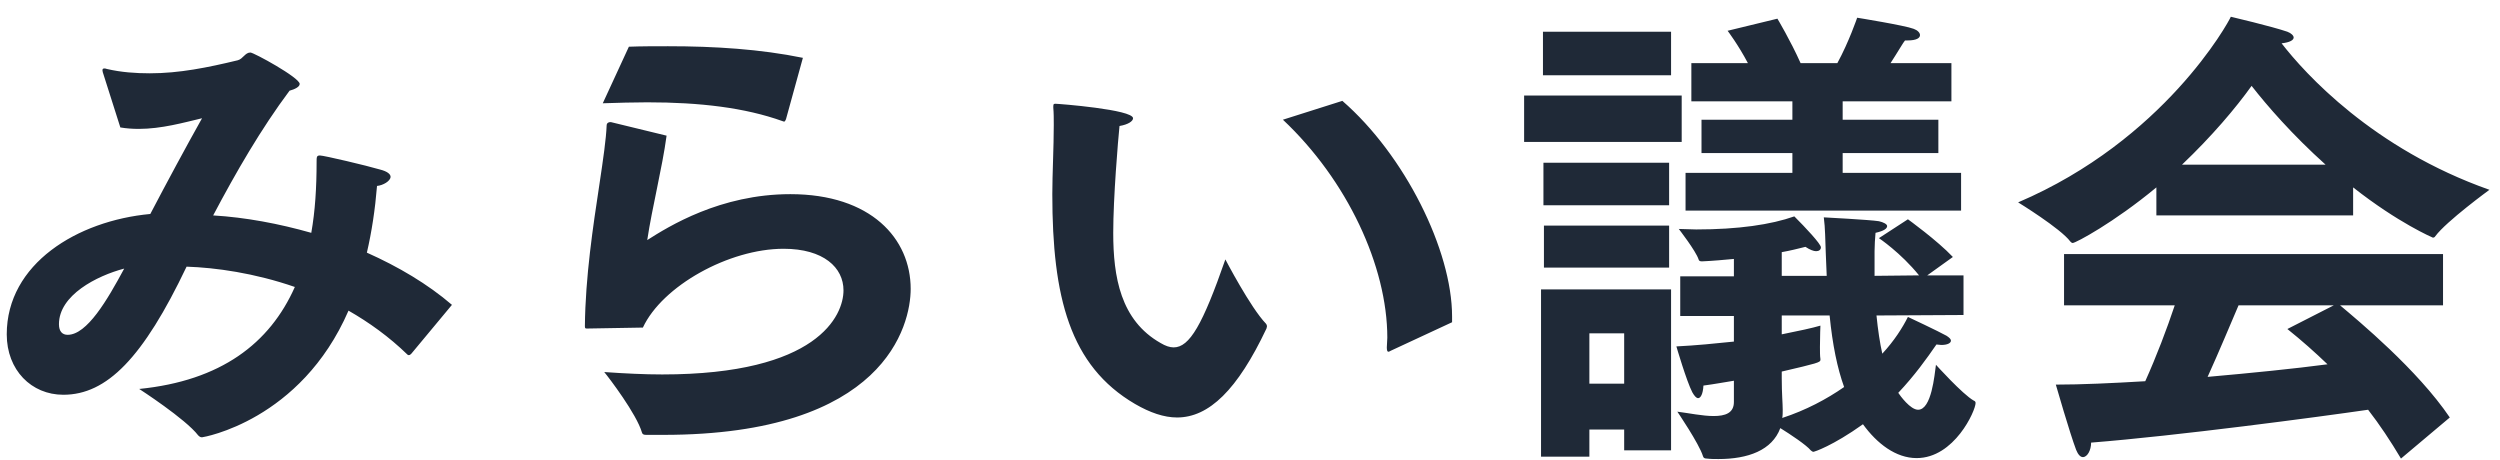
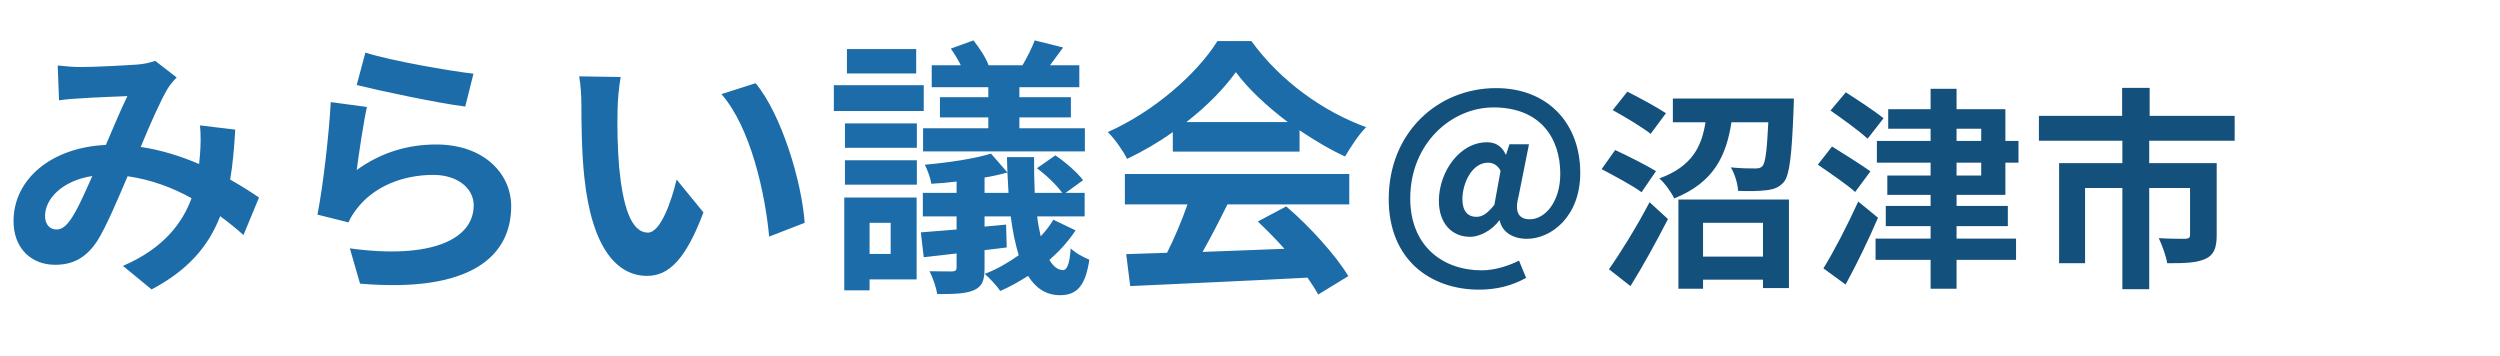
- <svg xmlns="http://www.w3.org/2000/svg" width="136" height="25" viewBox="0 0 136 25" fill="none">
-   <path d="M6.547 6.933L5.627 4.04C5.6 3.961 5.574 3.883 5.574 3.83C5.574 3.751 5.6 3.725 5.679 3.725C5.706 3.725 5.758 3.725 5.811 3.751C6.6 3.935 7.389 3.988 8.151 3.988C9.755 3.988 11.307 3.672 12.937 3.278C13.226 3.199 13.332 2.857 13.621 2.857C13.805 2.857 16.303 4.224 16.303 4.566C16.303 4.724 16.04 4.856 15.751 4.934C14.199 7.012 12.832 9.379 11.596 11.719C13.358 11.824 15.172 12.166 16.934 12.666C17.144 11.482 17.223 10.194 17.223 8.826C17.223 8.537 17.223 8.458 17.407 8.458C17.618 8.458 19.958 9.01 20.668 9.221C21.089 9.326 21.247 9.484 21.247 9.615C21.247 9.852 20.826 10.088 20.51 10.115C20.405 11.403 20.221 12.613 19.958 13.744C21.667 14.506 23.271 15.453 24.586 16.584L22.377 19.24C22.351 19.266 22.299 19.319 22.246 19.319C22.22 19.319 22.193 19.319 22.167 19.292C21.168 18.319 20.063 17.53 18.959 16.899C16.356 22.895 11.044 23.789 10.991 23.789C10.912 23.789 10.86 23.763 10.781 23.684C10.097 22.79 7.573 21.159 7.573 21.159C12.017 20.712 14.673 18.687 16.04 15.611C13.831 14.848 11.727 14.559 10.15 14.506C7.783 19.476 5.811 21.475 3.444 21.475C1.709 21.475 0.367 20.134 0.367 18.188C0.367 14.348 4.207 12.008 8.177 11.64C9.071 9.931 10.15 7.932 10.991 6.433C9.992 6.67 8.782 7.012 7.546 7.012C7.204 7.012 6.863 6.986 6.547 6.933ZM6.757 14.611C5.259 15.006 3.207 16.058 3.207 17.636C3.207 18.03 3.391 18.214 3.681 18.214C4.733 18.214 5.837 16.321 6.757 14.611ZM32.791 5.618L34.211 2.541C34.921 2.515 35.631 2.515 36.341 2.515C38.892 2.515 41.363 2.673 43.677 3.146L42.757 6.486C42.731 6.539 42.704 6.617 42.652 6.617C42.626 6.617 42.599 6.591 42.573 6.591C40.522 5.855 38.076 5.566 35.21 5.566C34.447 5.566 33.632 5.592 32.791 5.618ZM33.238 6.644L36.262 7.38C36.025 9.142 35.473 11.298 35.21 13.06C36.367 12.324 39.181 10.562 42.994 10.562C47.385 10.562 49.541 12.981 49.541 15.716C49.541 17.688 48.148 23.657 36.078 23.657C35.762 23.657 35.447 23.657 35.157 23.657C35.026 23.657 34.947 23.631 34.921 23.526C34.632 22.527 33.133 20.554 32.87 20.239C34 20.318 35.052 20.37 36.025 20.37C44.493 20.37 45.886 17.162 45.886 15.795C45.886 14.559 44.808 13.533 42.626 13.533C39.654 13.533 36.025 15.558 34.973 17.82C34.737 17.82 32.16 17.872 31.949 17.872C31.844 17.872 31.818 17.872 31.818 17.741C31.844 15.059 32.265 12.297 32.607 10.036C32.817 8.642 32.975 7.538 33.001 6.828C33.001 6.696 33.106 6.644 33.185 6.644C33.212 6.644 33.212 6.644 33.238 6.644ZM78.993 17.53L75.654 19.082C75.601 19.108 75.575 19.134 75.522 19.134C75.47 19.134 75.443 19.056 75.443 18.898C75.443 18.714 75.47 18.556 75.47 18.372C75.47 14.48 73.287 9.799 69.79 6.512L73.024 5.487C76.416 8.432 78.993 13.612 78.993 17.215C78.993 17.32 78.993 17.425 78.993 17.53ZM66.66 14.112C66.66 14.112 68.028 16.741 68.869 17.609C68.896 17.636 68.922 17.688 68.922 17.767C68.922 17.793 68.896 17.846 68.896 17.872C67.318 21.212 65.766 22.711 64.031 22.711C63.321 22.711 62.558 22.448 61.743 21.974C58.193 19.897 57.246 16.163 57.246 10.562C57.246 9.484 57.325 8.011 57.325 6.801C57.325 6.46 57.325 6.144 57.299 5.855C57.299 5.697 57.299 5.644 57.404 5.644C57.588 5.644 61.638 5.96 61.638 6.433C61.638 6.591 61.375 6.775 60.901 6.854C60.823 7.617 60.56 10.746 60.56 12.666C60.56 15.059 60.954 17.425 63.137 18.661C63.4 18.819 63.636 18.898 63.847 18.898C64.714 18.898 65.424 17.662 66.66 14.112ZM91.694 11.456V9.405H97.506V8.327H92.562V6.512H97.506V5.513H92.01V3.436H95.087C94.561 2.436 93.982 1.674 93.982 1.674L96.691 1.016C96.691 1.016 97.401 2.2 97.953 3.436H99.951C100.583 2.279 101.03 0.964 101.03 0.964C101.03 0.964 103.633 1.384 104.106 1.569C104.317 1.647 104.448 1.779 104.448 1.91C104.448 2.068 104.264 2.2 103.764 2.2C103.738 2.2 103.686 2.2 103.633 2.2C103.554 2.279 103.239 2.831 102.844 3.436H106.157V5.513H100.241V6.512H105.447V8.327H100.241V9.405H106.683V11.456H91.694ZM83.937 4.093V1.726H90.906V4.093H83.937ZM94.324 21.869V20.712C93.824 20.791 93.272 20.896 92.667 20.975C92.641 21.448 92.51 21.659 92.378 21.659C92.273 21.659 92.168 21.527 92.063 21.343C91.747 20.738 91.195 18.845 91.195 18.845C92.247 18.793 93.325 18.687 94.324 18.582V17.189H91.405V15.032H94.324V14.086C93.772 14.138 93.193 14.191 92.615 14.217C92.51 14.217 92.431 14.217 92.404 14.112C92.247 13.639 91.326 12.455 91.326 12.455C91.642 12.455 91.957 12.482 92.273 12.482C94.561 12.482 96.349 12.219 97.611 11.771C98.216 12.376 99.057 13.27 99.057 13.454C99.057 13.586 98.952 13.665 98.794 13.665C98.663 13.665 98.453 13.586 98.216 13.428C97.795 13.533 97.374 13.639 96.927 13.717V15.006H99.373C99.347 14.585 99.347 14.164 99.32 13.717C99.294 13.113 99.294 12.403 99.215 11.824C99.215 11.824 101.74 11.956 102.213 12.034C102.45 12.087 102.66 12.192 102.66 12.297C102.66 12.429 102.502 12.56 102.029 12.666C102.003 12.955 101.976 13.349 101.976 13.665V15.006L104.396 14.98C103.396 13.744 102.213 12.955 102.213 12.955L103.791 11.929C103.791 11.929 105.395 13.086 106.236 13.98L104.843 14.98H106.815V17.136L102.081 17.162C102.16 17.951 102.266 18.661 102.397 19.24C103.054 18.53 103.501 17.82 103.791 17.241C103.791 17.241 105.474 18.03 105.894 18.267C106.052 18.372 106.131 18.451 106.131 18.53C106.131 18.661 105.947 18.766 105.605 18.766C105.526 18.766 105.421 18.74 105.342 18.74C104.816 19.503 104.159 20.423 103.265 21.37C103.37 21.527 103.922 22.29 104.343 22.29C105.079 22.29 105.237 20.397 105.316 19.844C105.316 19.844 106.762 21.448 107.367 21.79C107.446 21.817 107.472 21.869 107.472 21.922C107.472 22.343 106.315 24.92 104.264 24.92C103.133 24.92 102.108 24.131 101.345 23.079C99.689 24.262 98.689 24.578 98.663 24.578C98.61 24.578 98.558 24.552 98.505 24.499C98.269 24.21 97.401 23.631 96.849 23.289C96.401 24.499 95.087 24.972 93.483 24.972C93.272 24.972 93.062 24.972 92.852 24.946C92.746 24.946 92.667 24.92 92.641 24.814C92.431 24.131 91.247 22.395 91.247 22.395C91.879 22.474 92.615 22.632 93.22 22.632C93.851 22.632 94.324 22.474 94.324 21.869ZM82.912 7.722V5.197H91.484V7.722H82.912ZM83.963 11.167V8.853H90.8V11.167H83.963ZM83.99 14.559V12.271H90.8V14.559H83.99ZM83.832 24.841V15.742H90.906V24.499H88.355V23.368H86.462V24.841H83.832ZM96.927 20.213V20.581C96.927 21.422 96.98 21.948 96.98 22.29C96.98 22.448 96.98 22.606 96.954 22.737C98.242 22.316 99.373 21.712 100.32 21.054C99.951 20.029 99.689 18.766 99.531 17.162H96.927V18.188C97.848 18.004 98.584 17.846 99.031 17.714C99.031 17.714 99.005 18.319 99.005 18.872C99.005 19.134 99.005 19.371 99.031 19.529C99.031 19.555 99.031 19.555 99.031 19.581C99.031 19.713 98.847 19.766 96.927 20.213ZM86.462 20.87H88.355V18.135H86.462V20.87ZM117.307 11.719V10.194C114.993 12.113 112.916 13.218 112.758 13.218C112.705 13.218 112.679 13.191 112.626 13.139C112.1 12.429 109.786 11.009 109.786 11.009C117.728 7.617 121.225 1.227 121.357 0.911C121.357 0.911 123.592 1.437 124.433 1.726C124.644 1.805 124.775 1.937 124.775 2.042C124.775 2.173 124.591 2.305 124.118 2.357C125.38 3.988 129.088 8.09 135.425 10.325C135.425 10.325 133.085 12.034 132.48 12.85C132.454 12.902 132.401 12.928 132.349 12.928C132.349 12.928 130.481 12.14 128.01 10.194V11.719H117.307ZM112.284 16.61V13.823H132.901V16.61H127.3C128.299 17.451 131.507 20.107 133.269 22.711L130.613 24.946C130.034 23.973 129.456 23.105 128.825 22.29C126.116 22.684 118.411 23.71 113.757 24.078C113.757 24.499 113.547 24.867 113.31 24.867C113.179 24.867 113.047 24.736 112.942 24.473C112.6 23.578 111.837 20.923 111.837 20.923C113.231 20.923 114.914 20.844 116.702 20.738C117.307 19.397 117.886 17.872 118.306 16.61H112.284ZM118.701 8.958H126.511C124.696 7.327 123.329 5.75 122.487 4.671C121.62 5.881 120.331 7.406 118.701 8.958ZM124.433 17.898L126.958 16.61H121.777C121.383 17.53 120.726 19.108 120.094 20.502C122.487 20.291 124.828 20.055 126.616 19.818C125.932 19.161 125.222 18.53 124.433 17.898Z" fill="#1F2937" />
+ <svg xmlns="http://www.w3.org/2000/svg" width="176" height="25" viewBox="0 0 176 25" fill="none" role="img" aria-label="みらい議会＠沼津市">
+   <text x="0" y="19" font-family="'Hiragino Sans','Hiragino Kaku Gothic ProN','Noto Sans JP','Yu Gothic',sans-serif" font-size="19" font-weight="700" letter-spacing="0.02em" fill="#1b6ca8">みらい議会</text>
+   <text x="97" y="19" font-family="'Hiragino Sans','Hiragino Kaku Gothic ProN','Noto Sans JP','Yu Gothic',sans-serif" font-size="15" font-weight="600" letter-spacing="0.02em" fill="#14507c">＠沼津市</text>
</svg>
